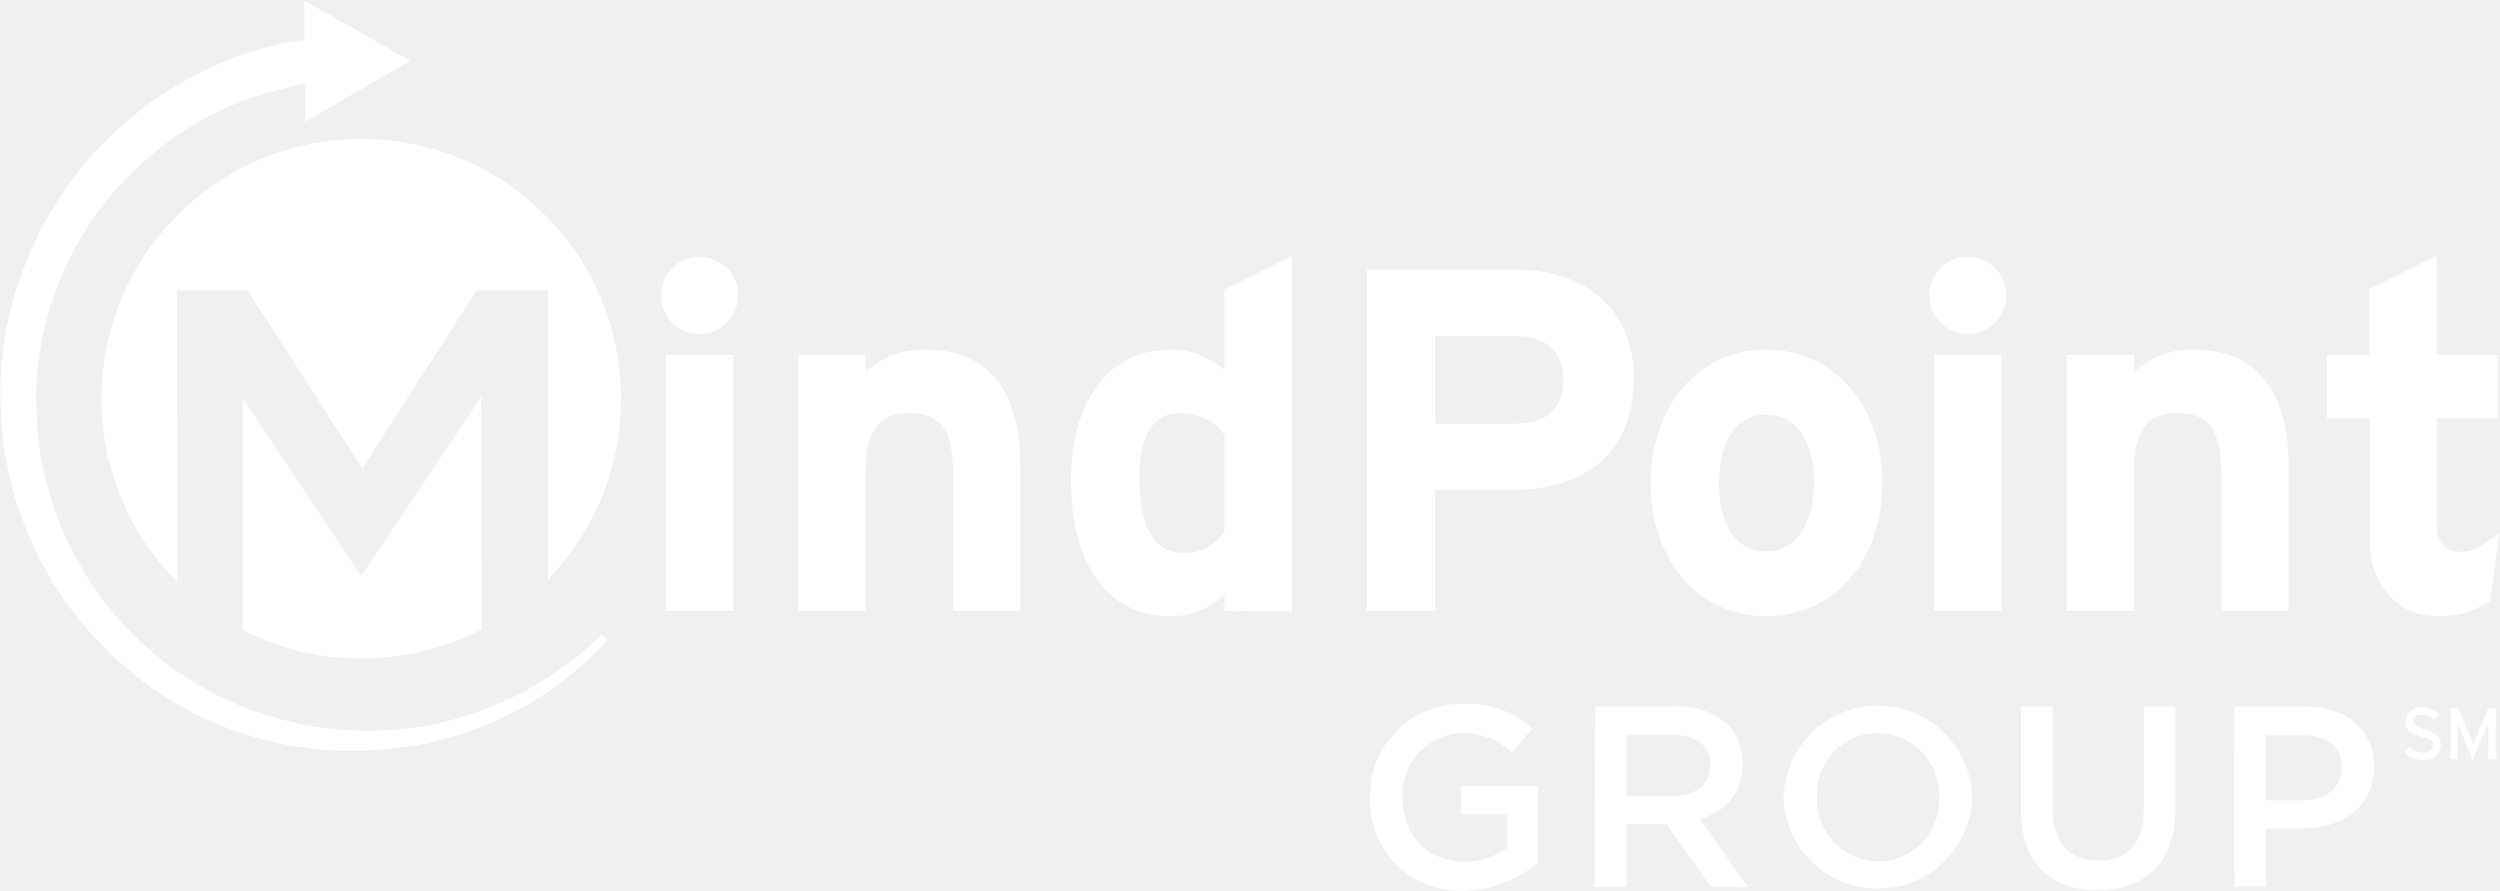
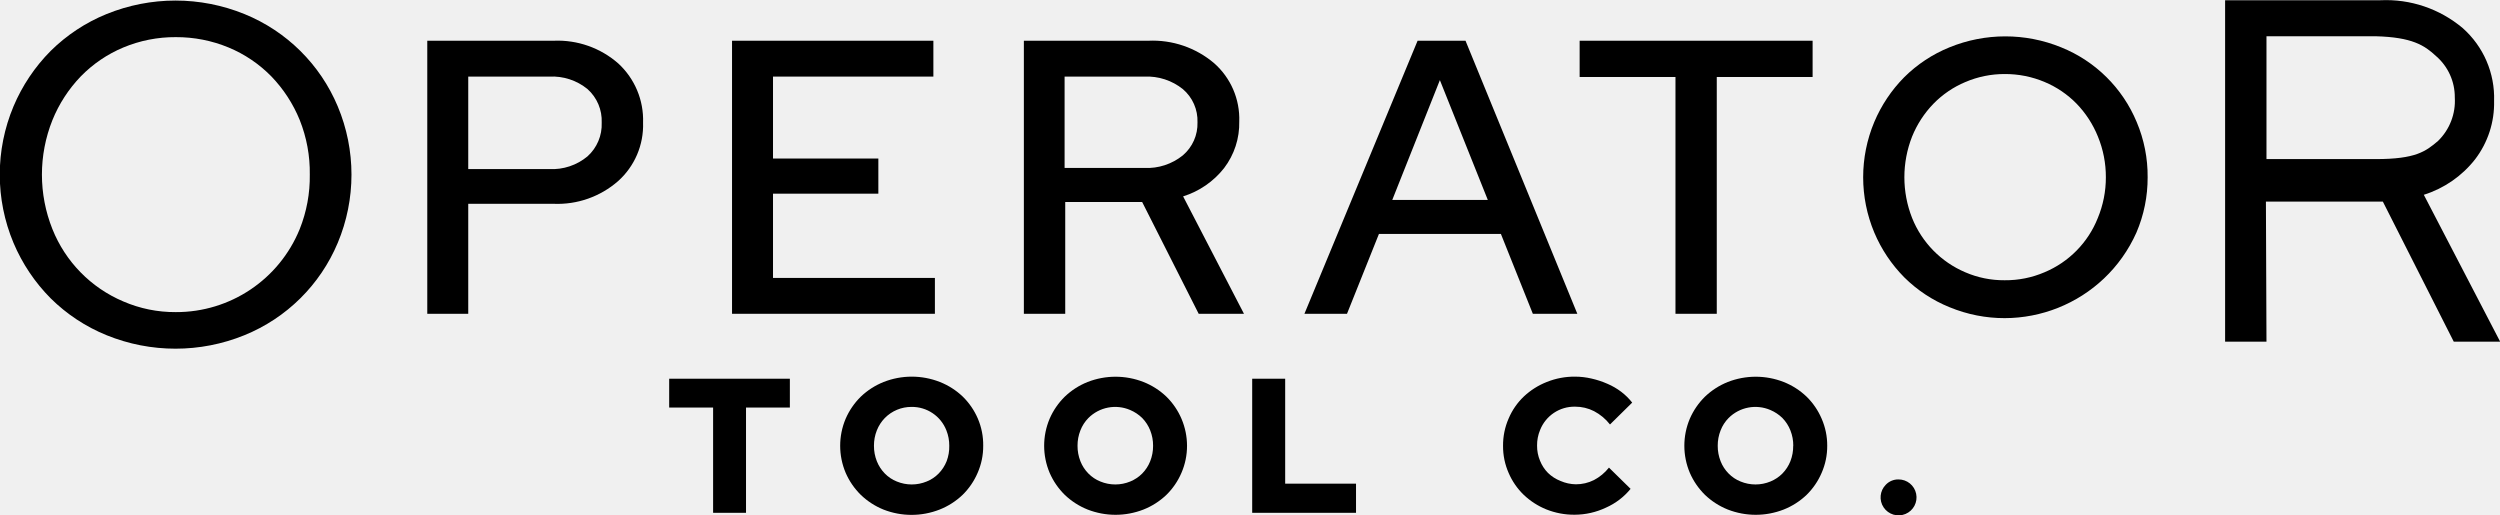
- <svg xmlns="http://www.w3.org/2000/svg" id="Layer_1" data-name="Layer 1" viewBox="0 0 245.68 87.47">
-   <defs>
-     <style>.cls-1{fill:#fff;}</style>
-   </defs>
-   <path class="cls-1" d="M290.56,307.77h6.93l11.27,17.51L320,307.77H327v28.42a25.53,25.53,0,1,0-36.4.27Z" transform="translate(-273.16 -279.24)" />
-   <path class="cls-1" d="M320.45,318.24,308.76,335.7h-.21L297,318.35v22.78a25.51,25.51,0,0,0,23.49-.07Z" transform="translate(-273.16 -279.24)" />
-   <path class="cls-1" d="M332.32,341.58l-1.08,1-1.3,1.15c-.54.41-1.17.85-1.86,1.35a21.29,21.29,0,0,1-2.4,1.53c-.46.26-.91.56-1.41.81l-1.58.73a33.31,33.31,0,0,1-7.64,2.42,36.5,36.5,0,0,1-4.55.46c-.78,0-1.63.09-2.37,0l-2.55-.18a34.51,34.51,0,0,1-10-2.76,32.37,32.37,0,0,1-15.75-15.61,33,33,0,0,1-3-10.94c0-.94-.07-1.88-.11-2.81v-.26l0-.37,0-.73.09-1.46a8.17,8.17,0,0,1,.16-1.37l.2-1.31a22.21,22.21,0,0,1,.58-2.61,32,32,0,0,1,4.16-9.31,30.59,30.59,0,0,1,6.08-6.8,31.12,31.12,0,0,1,3.26-2.42c.52-.38,1.1-.64,1.62-1a17,17,0,0,1,1.57-.83A34,34,0,0,1,300,288.2l2.13-.55,1-.18,0,3.74,10.33-6-10.4-5.92,0,3.88-1.82.25-2.43.61a35,35,0,0,0-6.27,2.48,19.5,19.5,0,0,0-1.76,1c-.59.36-1.23.68-1.82,1.11a35.87,35.87,0,0,0-3.63,2.81,34.69,34.69,0,0,0-6.69,7.81,35.8,35.8,0,0,0-4.46,10.53,26.9,26.9,0,0,0-.59,3c-.07.51-.13,1-.2,1.54a11.78,11.78,0,0,0-.14,1.51l-.05,1.46,0,.73v.84c.06,1,.12,2.06.19,3.1a35.08,35.08,0,0,0,21.18,28.47A36,36,0,0,0,305.47,353L308,353h.68l.64,0,1.26-.09a37.16,37.16,0,0,0,4.78-.68,35.08,35.08,0,0,0,7.91-2.84l1.61-.83c.52-.28,1-.61,1.43-.89a23.41,23.41,0,0,0,2.44-1.71l1.86-1.51,1.24-1.22,1-1Z" transform="translate(-273.16 -279.24)" />
-   <path class="cls-1" d="M407.79,357.59v0a9,9,0,0,1,9.15-9.18,9.54,9.54,0,0,1,6.81,2.41l-2,2.36a7,7,0,0,0-5-1.9,6,6,0,0,0-5.75,6.26v.05c0,3.65,2.4,6.33,6,6.33a7.24,7.24,0,0,0,4.28-1.34v-3.32h-4.54V356.5h7.56V364a11.29,11.29,0,0,1-7.4,2.76A8.8,8.8,0,0,1,407.79,357.59Z" transform="translate(-273.16 -279.24)" />
-   <path class="cls-1" d="M429.91,348.67h7.91a7.19,7.19,0,0,1,5.12,1.77,5.39,5.39,0,0,1,1.47,3.83v.05a5.32,5.32,0,0,1-4.24,5.37l4.79,6.72h-3.67l-4.36-6.19H433v6.19h-3.12Zm7.68,8.79c2.23,0,3.65-1.16,3.65-3v-.05c0-1.91-1.37-2.95-3.68-2.95H433v6Z" transform="translate(-273.16 -279.24)" />
-   <path class="cls-1" d="M448.43,357.59v0a9.28,9.28,0,0,1,18.55-.05v.05a9.28,9.28,0,0,1-18.55,0Zm15.28,0v0a6.08,6.08,0,0,0-6-6.31,6,6,0,0,0-6,6.26v.05a6.08,6.08,0,0,0,6,6.31A6,6,0,0,0,463.71,357.59Z" transform="translate(-273.16 -279.24)" />
-   <path class="cls-1" d="M471.76,358.88V348.67h3.12v10.08c0,3.3,1.7,5.07,4.49,5.07s4.46-1.67,4.46-4.94V348.67h3.11v10.06c0,5.3-3,8-7.63,8S471.76,364,471.76,358.88Z" transform="translate(-273.16 -279.24)" />
-   <path class="cls-1" d="M492.72,348.67h7c4.13,0,6.74,2.35,6.74,5.93v0c0,4-3.19,6.06-7.09,6.06h-3.53v5.7h-3.11Zm6.74,9.22c2.36,0,3.83-1.32,3.83-3.17v-.05c0-2.08-1.5-3.17-3.83-3.17h-3.63v6.39Z" transform="translate(-273.16 -279.24)" />
-   <path class="cls-1" d="M511.2,353.94a2.35,2.35,0,0,1-1.79-.81l.54-.53a1.83,1.83,0,0,0,1.31.6c.7,0,1-.25,1-.74s-.3-.58-1.14-.83c-1.06-.32-1.57-.58-1.57-1.48a1.48,1.48,0,0,1,1.66-1.4,2.24,2.24,0,0,1,1.64.68l-.53.54a1.52,1.52,0,0,0-1.17-.48c-.59,0-.84.29-.84.62s.23.53,1.1.79,1.61.62,1.61,1.51S512.49,353.94,511.2,353.94Z" transform="translate(-273.16 -279.24)" />
-   <path class="cls-1" d="M517.69,353.86V351.2c0-.3,0-.74,0-.88l-.33.79-1.22,2.83L515,351.11l-.32-.79c0,.14,0,.58,0,.88v2.66h-.71v-5h.78l1.13,2.68c.12.29.28.65.34.86.07-.21.22-.57.34-.86l1.11-2.68h.8v5Z" transform="translate(-273.16 -279.24)" />
-   <path class="cls-1" d="M341.91,312.06a3.79,3.79,0,1,1,3.79-3.78A3.82,3.82,0,0,1,341.91,312.06Zm-3.3,27.22V314.12h6.61v25.16Z" transform="translate(-273.16 -279.24)" />
-   <path class="cls-1" d="M366.82,339.28V325.67c0-4.5-1.54-5.84-4.27-5.84s-4.31,1.34-4.31,5.7v13.75h-6.61V314.12h6.61v1.68a8.23,8.23,0,0,1,5.89-2.2c6.42,0,9.3,4.4,9.3,11.5v14.18Z" transform="translate(-273.16 -279.24)" />
-   <path class="cls-1" d="M393.5,339.28V337.7a7.74,7.74,0,0,1-5.31,2.1c-5.37,0-9.78-4-9.78-13.41,0-7.52,3.55-12.79,9.78-12.79a8,8,0,0,1,5.31,2v-7.9l6.62-3.31v34.93Zm0-17.3a5.23,5.23,0,0,0-4.45-2.15c-2.54,0-3.93,2.2-3.93,6.42,0,5.17,1.73,7.33,4.31,7.33a4.63,4.63,0,0,0,4.07-2.11Z" transform="translate(-273.16 -279.24)" />
-   <path class="cls-1" d="M421.58,327.39H414.2v11.89h-6.7V305.74h14.66c6.32,0,11.55,3.5,11.55,10.64C433.71,324.14,428.53,327.39,421.58,327.39Zm.34-15.14H414.2v8.63H422c3.12,0,4.8-1.44,4.8-4.36S424.89,312.25,421.92,312.25Z" transform="translate(-273.16 -279.24)" />
-   <path class="cls-1" d="M446.74,339.8c-6.57,0-11.36-5.36-11.36-13.08s4.79-13.12,11.36-13.12,11.4,5.41,11.4,13.12S453.3,339.8,446.74,339.8Zm0-19.83c-3.16,0-4.65,2.87-4.65,6.75s1.49,6.71,4.65,6.71,4.69-3.21,4.69-6.71C451.43,322.89,449.9,320,446.74,320Z" transform="translate(-273.16 -279.24)" />
-   <path class="cls-1" d="M466.54,312.06a3.79,3.79,0,1,1,3.79-3.78A3.82,3.82,0,0,1,466.54,312.06Zm-3.31,27.22V314.12h6.62v25.16Z" transform="translate(-273.16 -279.24)" />
-   <path class="cls-1" d="M491.45,339.28V325.67c0-4.5-1.54-5.84-4.27-5.84s-4.31,1.34-4.31,5.7v13.75h-6.61V314.12h6.61v1.68a8.23,8.23,0,0,1,5.89-2.2c6.42,0,9.3,4.4,9.3,11.5v14.18Z" transform="translate(-273.16 -279.24)" />
-   <path class="cls-1" d="M517.88,338.27a8.83,8.83,0,0,1-5.13,1.53c-4.07,0-6.71-3.16-6.71-7.57V320.35h-4.21v-6.23H506v-6.46l6.62-3.31v9.77h6v6.23h-6v10.11c0,2.4.86,3,2.44,3,1.2,0,2.11-.53,3.74-1.92Z" transform="translate(-273.16 -279.24)" />
+ <svg xmlns="http://www.w3.org/2000/svg" id="Layer_1" data-name="Layer 1" viewBox="0 0 313.03 64.48">
+   <path d="M67.71,48.26V14.07H83.54a11.5,11.5,0,0,1,8.09,2.85,9.62,9.62,0,0,1,3.1,7.41,9.4,9.4,0,0,1-3.13,7.32,11.53,11.53,0,0,1-8.06,2.84H72.84V48.26ZM83,18.56H72.84V30.14H83a6.91,6.91,0,0,0,4.77-1.59,5.38,5.38,0,0,0,1.78-4.22,5.33,5.33,0,0,0-1.78-4.21A7,7,0,0,0,83,18.56Z" transform="translate(-14.21 -8.97)" />
+   <path d="M105.87,48.26V14.07h25.21v4.49H111V28.82h13.19v4.4H111V43.77h20.27v4.49Z" transform="translate(-14.21 -8.97)" />
+   <path d="M142.41,48.26V14.07H158a11.88,11.88,0,0,1,8.23,2.81,9.31,9.31,0,0,1,3.15,7.3,9.28,9.28,0,0,1-1.9,5.84,10.53,10.53,0,0,1-5.13,3.54l7.62,14.7h-5.67l-7.08-14h-9.63v14Zm15.1-29.7h-10V30h10a7.13,7.13,0,0,0,4.81-1.58,5.22,5.22,0,0,0,1.83-4.13,5.21,5.21,0,0,0-1.83-4.16A7.17,7.17,0,0,0,157.51,18.56Z" transform="translate(-14.21 -8.97)" />
+   <path d="M177.54,48.26l14.17-34.19h6l14,34.19h-5.57l-4-10H186.87l-4,10Zm11-14.26H200.5l-6-15Z" transform="translate(-14.21 -8.97)" />
+   <path d="M212,18.61V14.07h29.17v4.54h-12V48.26H224V18.61Z" transform="translate(-14.21 -8.97)" />
+   <path d="M283.12,31.17a17.35,17.35,0,0,1-1.4,6.91,18.08,18.08,0,0,1-23.42,9.35,17.23,17.23,0,0,1-5.65-3.73,17.82,17.82,0,0,1-3.76-5.62,17.9,17.9,0,0,1,0-13.83,17.82,17.82,0,0,1,3.76-5.62,17.23,17.23,0,0,1,5.65-3.73,18.49,18.49,0,0,1,14,0,17.2,17.2,0,0,1,9.45,9.35A17.36,17.36,0,0,1,283.12,31.17Zm-5.23,0a13.29,13.29,0,0,0-1-5.11,12.79,12.79,0,0,0-2.66-4.1,12.17,12.17,0,0,0-4-2.72,12.68,12.68,0,0,0-5-1,12.46,12.46,0,0,0-4.93,1,12.15,12.15,0,0,0-4,2.72,12.81,12.81,0,0,0-2.67,4.1,13.92,13.92,0,0,0,0,10.21,12.39,12.39,0,0,0,6.65,6.79,12.14,12.14,0,0,0,4.93,1,12.35,12.35,0,0,0,5-1,12.26,12.26,0,0,0,6.67-6.79A13.28,13.28,0,0,0,277.89,31.17Z" transform="translate(-14.21 -8.97)" />
+   <path d="M98,60V56.39h15.11V60h-5.49V73.18H103.5V60Z" transform="translate(-14.21 -8.97)" />
+   <path d="M137.32,64.79a8.3,8.3,0,0,1-.7,3.39,8.58,8.58,0,0,1-1.89,2.76,8.88,8.88,0,0,1-2.86,1.83,9.61,9.61,0,0,1-7.05,0A8.94,8.94,0,0,1,122,70.94a8.77,8.77,0,0,1-1.9-2.76,8.7,8.7,0,0,1,0-6.79,8.77,8.77,0,0,1,1.9-2.76,8.94,8.94,0,0,1,2.85-1.83,9.61,9.61,0,0,1,7.05,0,8.88,8.88,0,0,1,2.86,1.83,8.58,8.58,0,0,1,1.89,2.76A8.35,8.35,0,0,1,137.32,64.79Zm-4.25,0a5.1,5.1,0,0,0-.36-1.93,4.62,4.62,0,0,0-4.36-2.94A4.66,4.66,0,0,0,125,61.31a4.7,4.7,0,0,0-1,1.55,5.1,5.1,0,0,0-.36,1.93,5.17,5.17,0,0,0,.36,1.93,4.66,4.66,0,0,0,1,1.54,4.34,4.34,0,0,0,1.5,1,4.91,4.91,0,0,0,3.74,0,4.34,4.34,0,0,0,1.5-1,4.64,4.64,0,0,0,1-1.54A5.17,5.17,0,0,0,133.07,64.79Z" transform="translate(-14.21 -8.97)" />
+   <path d="M162.84,64.79a8.47,8.47,0,0,1-.7,3.39,8.58,8.58,0,0,1-1.89,2.76,8.88,8.88,0,0,1-2.86,1.83,9.61,9.61,0,0,1-7,0,8.94,8.94,0,0,1-2.85-1.83,8.77,8.77,0,0,1-1.9-2.76,8.7,8.7,0,0,1,0-6.79,8.77,8.77,0,0,1,1.9-2.76,8.94,8.94,0,0,1,2.85-1.83,9.61,9.61,0,0,1,7,0,8.88,8.88,0,0,1,2.86,1.83,8.63,8.63,0,0,1,2.59,6.16Zm-4.25,0a5.1,5.1,0,0,0-.36-1.93,4.68,4.68,0,0,0-1-1.55,4.86,4.86,0,0,0-1.5-1,4.75,4.75,0,0,0-5.24,1,4.55,4.55,0,0,0-1,1.55,5.1,5.1,0,0,0-.36,1.93,5.17,5.17,0,0,0,.36,1.93,4.51,4.51,0,0,0,1,1.54,4.34,4.34,0,0,0,1.5,1,4.91,4.91,0,0,0,3.74,0,4.54,4.54,0,0,0,1.5-1,4.64,4.64,0,0,0,1-1.54A5.17,5.17,0,0,0,158.59,64.79Z" transform="translate(-14.21 -8.97)" />
+   <path d="M171,73.18V56.39h4.13V69.53H184v3.65Z" transform="translate(-14.21 -8.97)" />
+   <path d="M211.52,69.61a5,5,0,0,0,2.27-.53,5.83,5.83,0,0,0,1.88-1.56l2.71,2.66a8.35,8.35,0,0,1-3.08,2.35,9.23,9.23,0,0,1-3.92.89,9.36,9.36,0,0,1-3.56-.67A9,9,0,0,1,205,70.93a8.39,8.39,0,0,1-1.89-2.74,8.24,8.24,0,0,1-.7-3.4,8.34,8.34,0,0,1,.7-3.42,8.21,8.21,0,0,1,1.9-2.75,9,9,0,0,1,2.87-1.82,9.27,9.27,0,0,1,3.55-.67,9.12,9.12,0,0,1,2.06.24,10.86,10.86,0,0,1,2,.66,8.25,8.25,0,0,1,1.72,1,7.63,7.63,0,0,1,1.37,1.35l-2.78,2.74a6.18,6.18,0,0,0-2-1.67,5.16,5.16,0,0,0-2.36-.56,4.62,4.62,0,0,0-4.4,2.94,4.92,4.92,0,0,0-.37,1.93,4.77,4.77,0,0,0,.37,1.9,4.59,4.59,0,0,0,1,1.53,4.72,4.72,0,0,0,1.56,1A5,5,0,0,0,211.52,69.61Z" transform="translate(-14.21 -8.97)" />
+   <path d="M243,64.79a8.3,8.3,0,0,1-.7,3.39,8.58,8.58,0,0,1-1.89,2.76,8.88,8.88,0,0,1-2.86,1.83,9.61,9.61,0,0,1-7,0,8.94,8.94,0,0,1-2.85-1.83,8.77,8.77,0,0,1-1.9-2.76,8.7,8.7,0,0,1,0-6.79,8.77,8.77,0,0,1,1.9-2.76,8.94,8.94,0,0,1,2.85-1.83,9.61,9.61,0,0,1,7,0,8.88,8.88,0,0,1,2.86,1.83,8.58,8.58,0,0,1,1.89,2.76A8.35,8.35,0,0,1,243,64.79Zm-4.25,0a5.1,5.1,0,0,0-.36-1.93,4.68,4.68,0,0,0-1-1.55,4.86,4.86,0,0,0-1.5-1,4.75,4.75,0,0,0-5.24,1,4.55,4.55,0,0,0-1,1.55,5.1,5.1,0,0,0-.36,1.93,5.17,5.17,0,0,0,.36,1.93,4.51,4.51,0,0,0,1,1.54,4.34,4.34,0,0,0,1.5,1,4.91,4.91,0,0,0,3.74,0,4.54,4.54,0,0,0,1.5-1,4.64,4.64,0,0,0,1-1.54A5.17,5.17,0,0,0,238.74,64.79Z" transform="translate(-14.21 -8.97)" />
+   <path d="M251.91,69a2.25,2.25,0,1,1-1.57.66A2.14,2.14,0,0,1,251.91,69Z" transform="translate(-14.21 -8.97)" />
+   <path d="M56.5,22.29A21.4,21.4,0,0,0,44.82,10.73a22.91,22.91,0,0,0-17.27,0,21.43,21.43,0,0,0-7,4.62,22,22,0,0,0-4.65,6.94,22.09,22.09,0,0,0,0,17.09,22,22,0,0,0,4.65,6.94,21.43,21.43,0,0,0,7,4.62,22.91,22.91,0,0,0,17.27,0A21.4,21.4,0,0,0,56.5,39.38a22.09,22.09,0,0,0,0-17.09ZM51.74,37.65a16.68,16.68,0,0,1-15.52,10.4,16.3,16.3,0,0,1-6.58-1.34,16.47,16.47,0,0,1-8.87-9.06,18.38,18.38,0,0,1,0-13.63,17.21,17.21,0,0,1,3.55-5.48,16.15,16.15,0,0,1,5.32-3.62,16.79,16.79,0,0,1,6.58-1.3,17.06,17.06,0,0,1,6.62,1.3,16.17,16.17,0,0,1,5.35,3.62A17.21,17.21,0,0,1,51.74,24,17.69,17.69,0,0,1,53,30.83,17.7,17.7,0,0,1,51.74,37.65Z" transform="translate(-14.21 -8.97)" />
+   <path d="M317.7,33.36a13.15,13.15,0,0,0,6.42-4.44,11.57,11.57,0,0,0,2.38-7.3,11.67,11.67,0,0,0-3.94-9.14A14.91,14.91,0,0,0,312.26,9H292.82V51.75H298l-.07-17.54h14.64l8.88,17.54h5.81Zm-6-4.47H298V13.51h13.69c4.54.12,6.09,1.13,7.54,2.48a6.77,6.77,0,0,1,2.35,5.19,7,7,0,0,1-2.1,5.44C317.93,27.94,316.66,28.89,311.71,28.89Z" transform="translate(-14.21 -8.97)" />
</svg>
